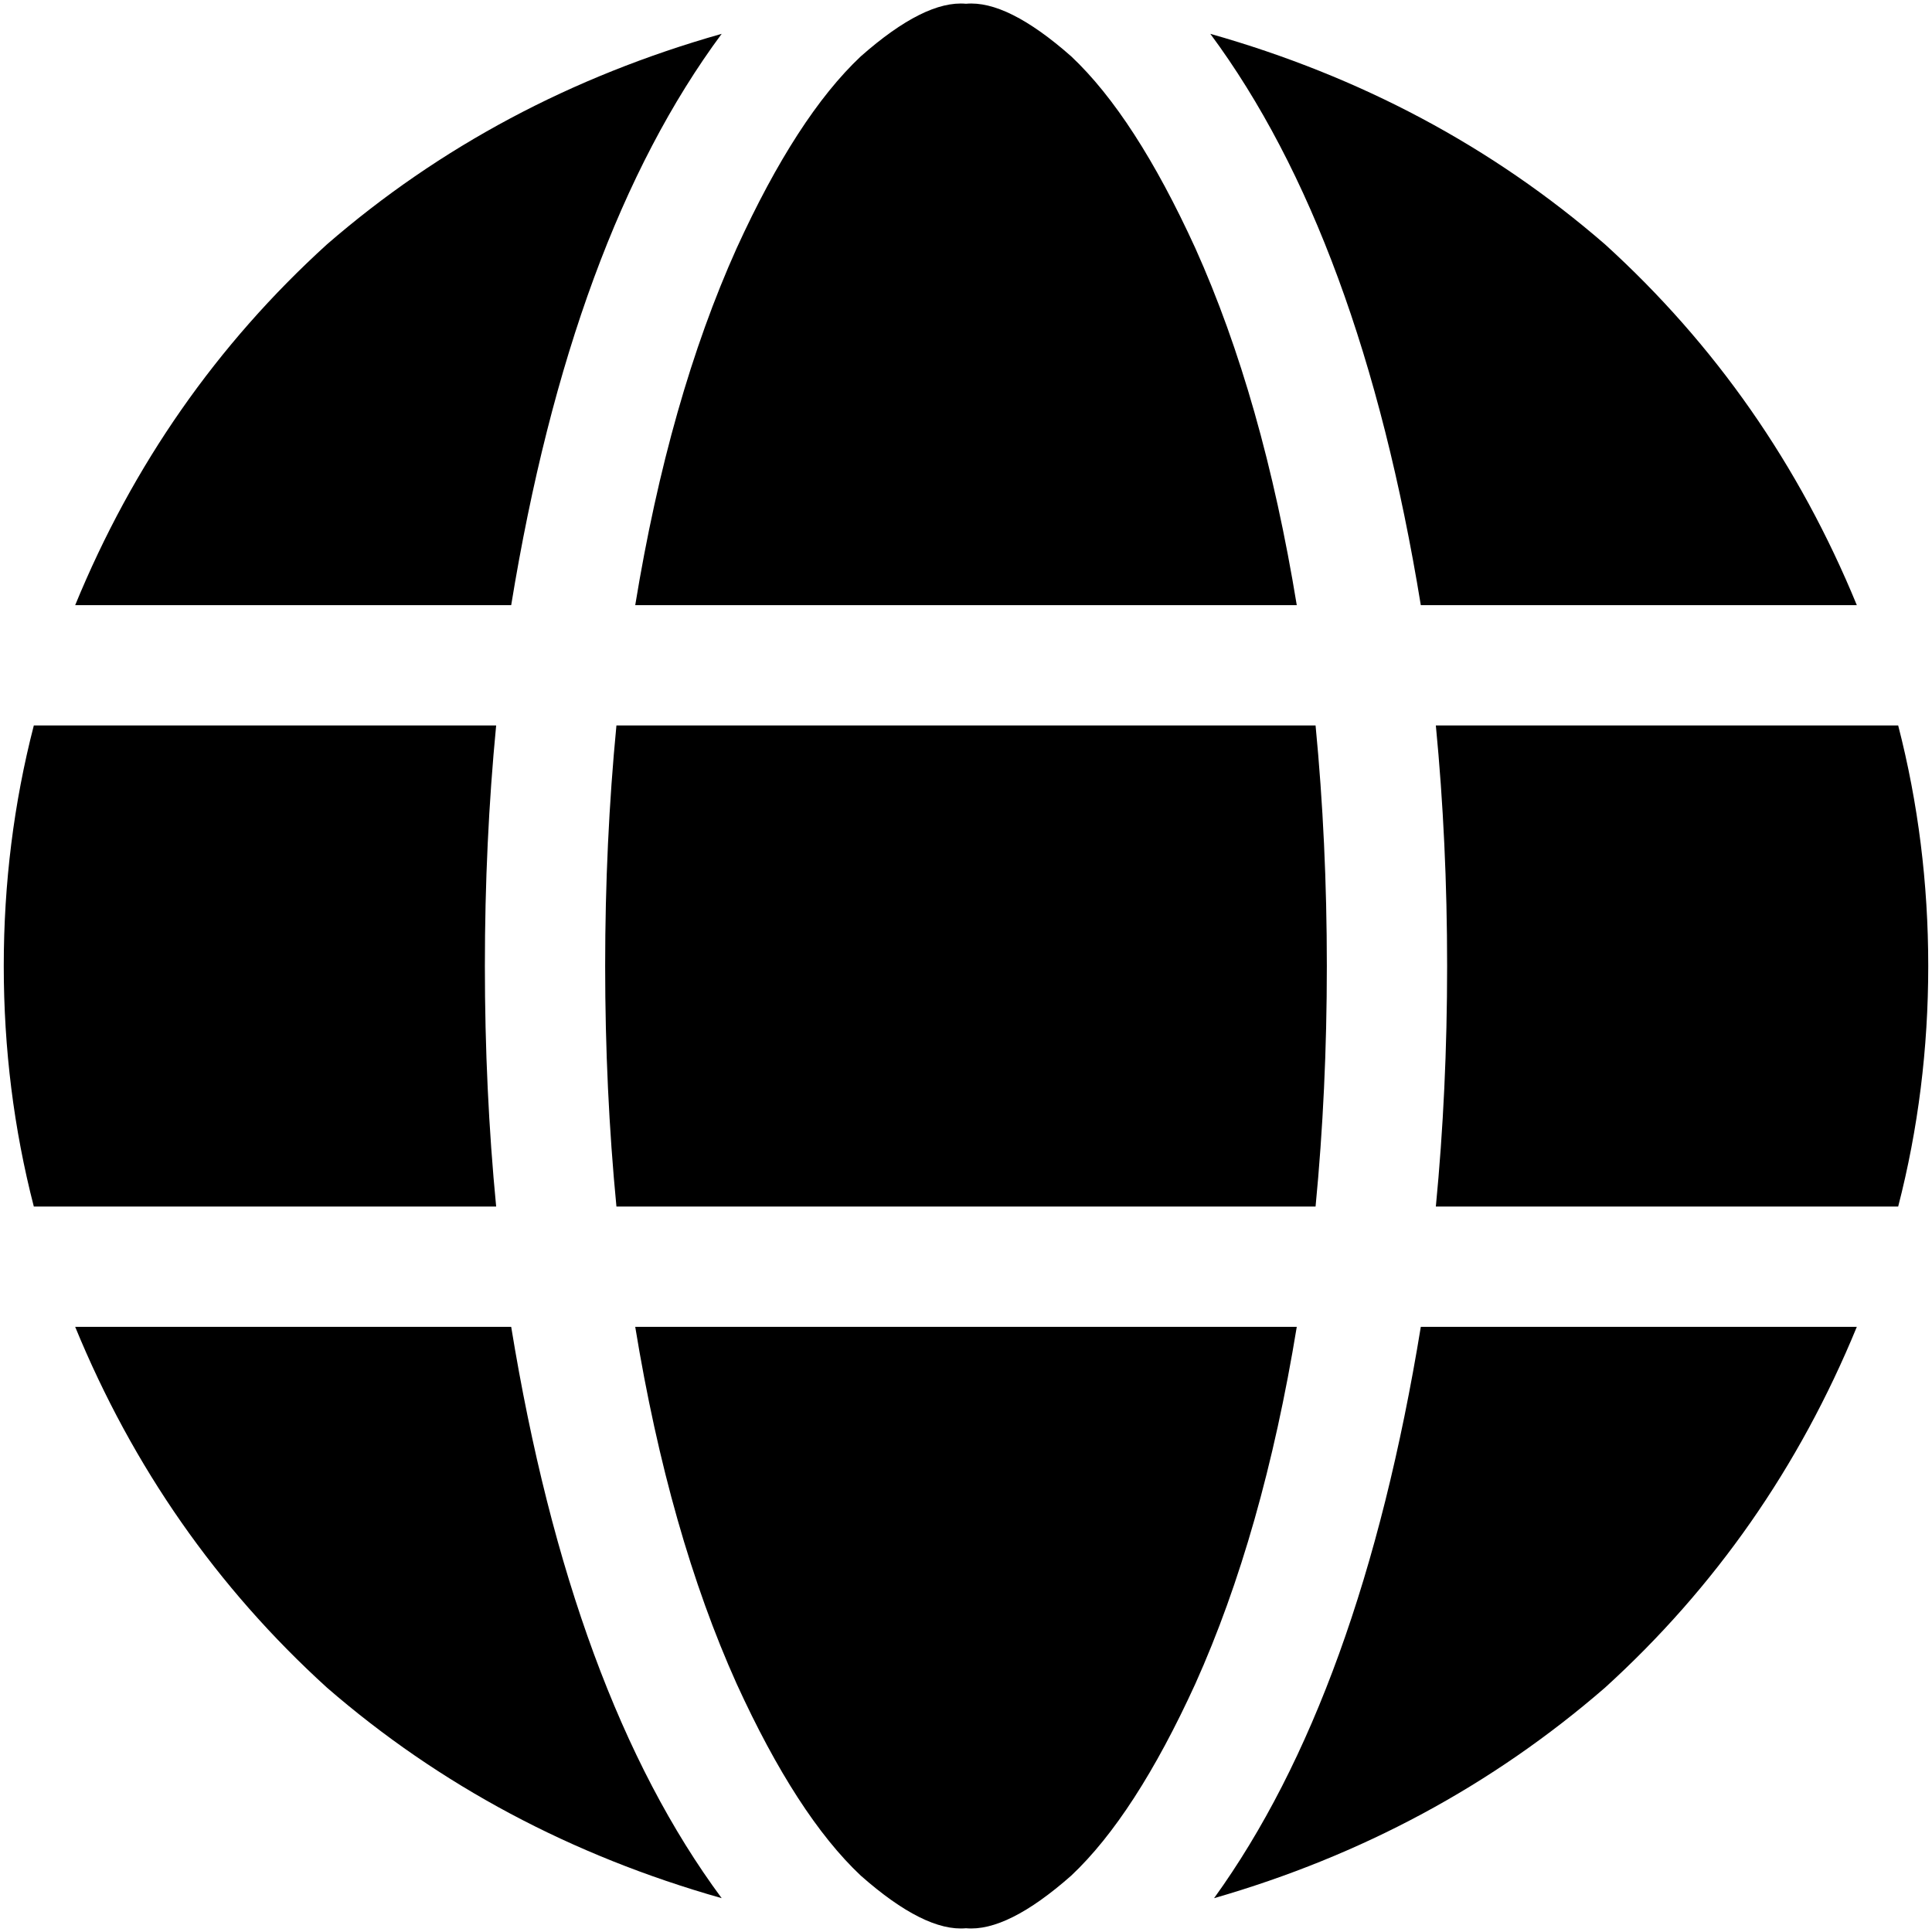
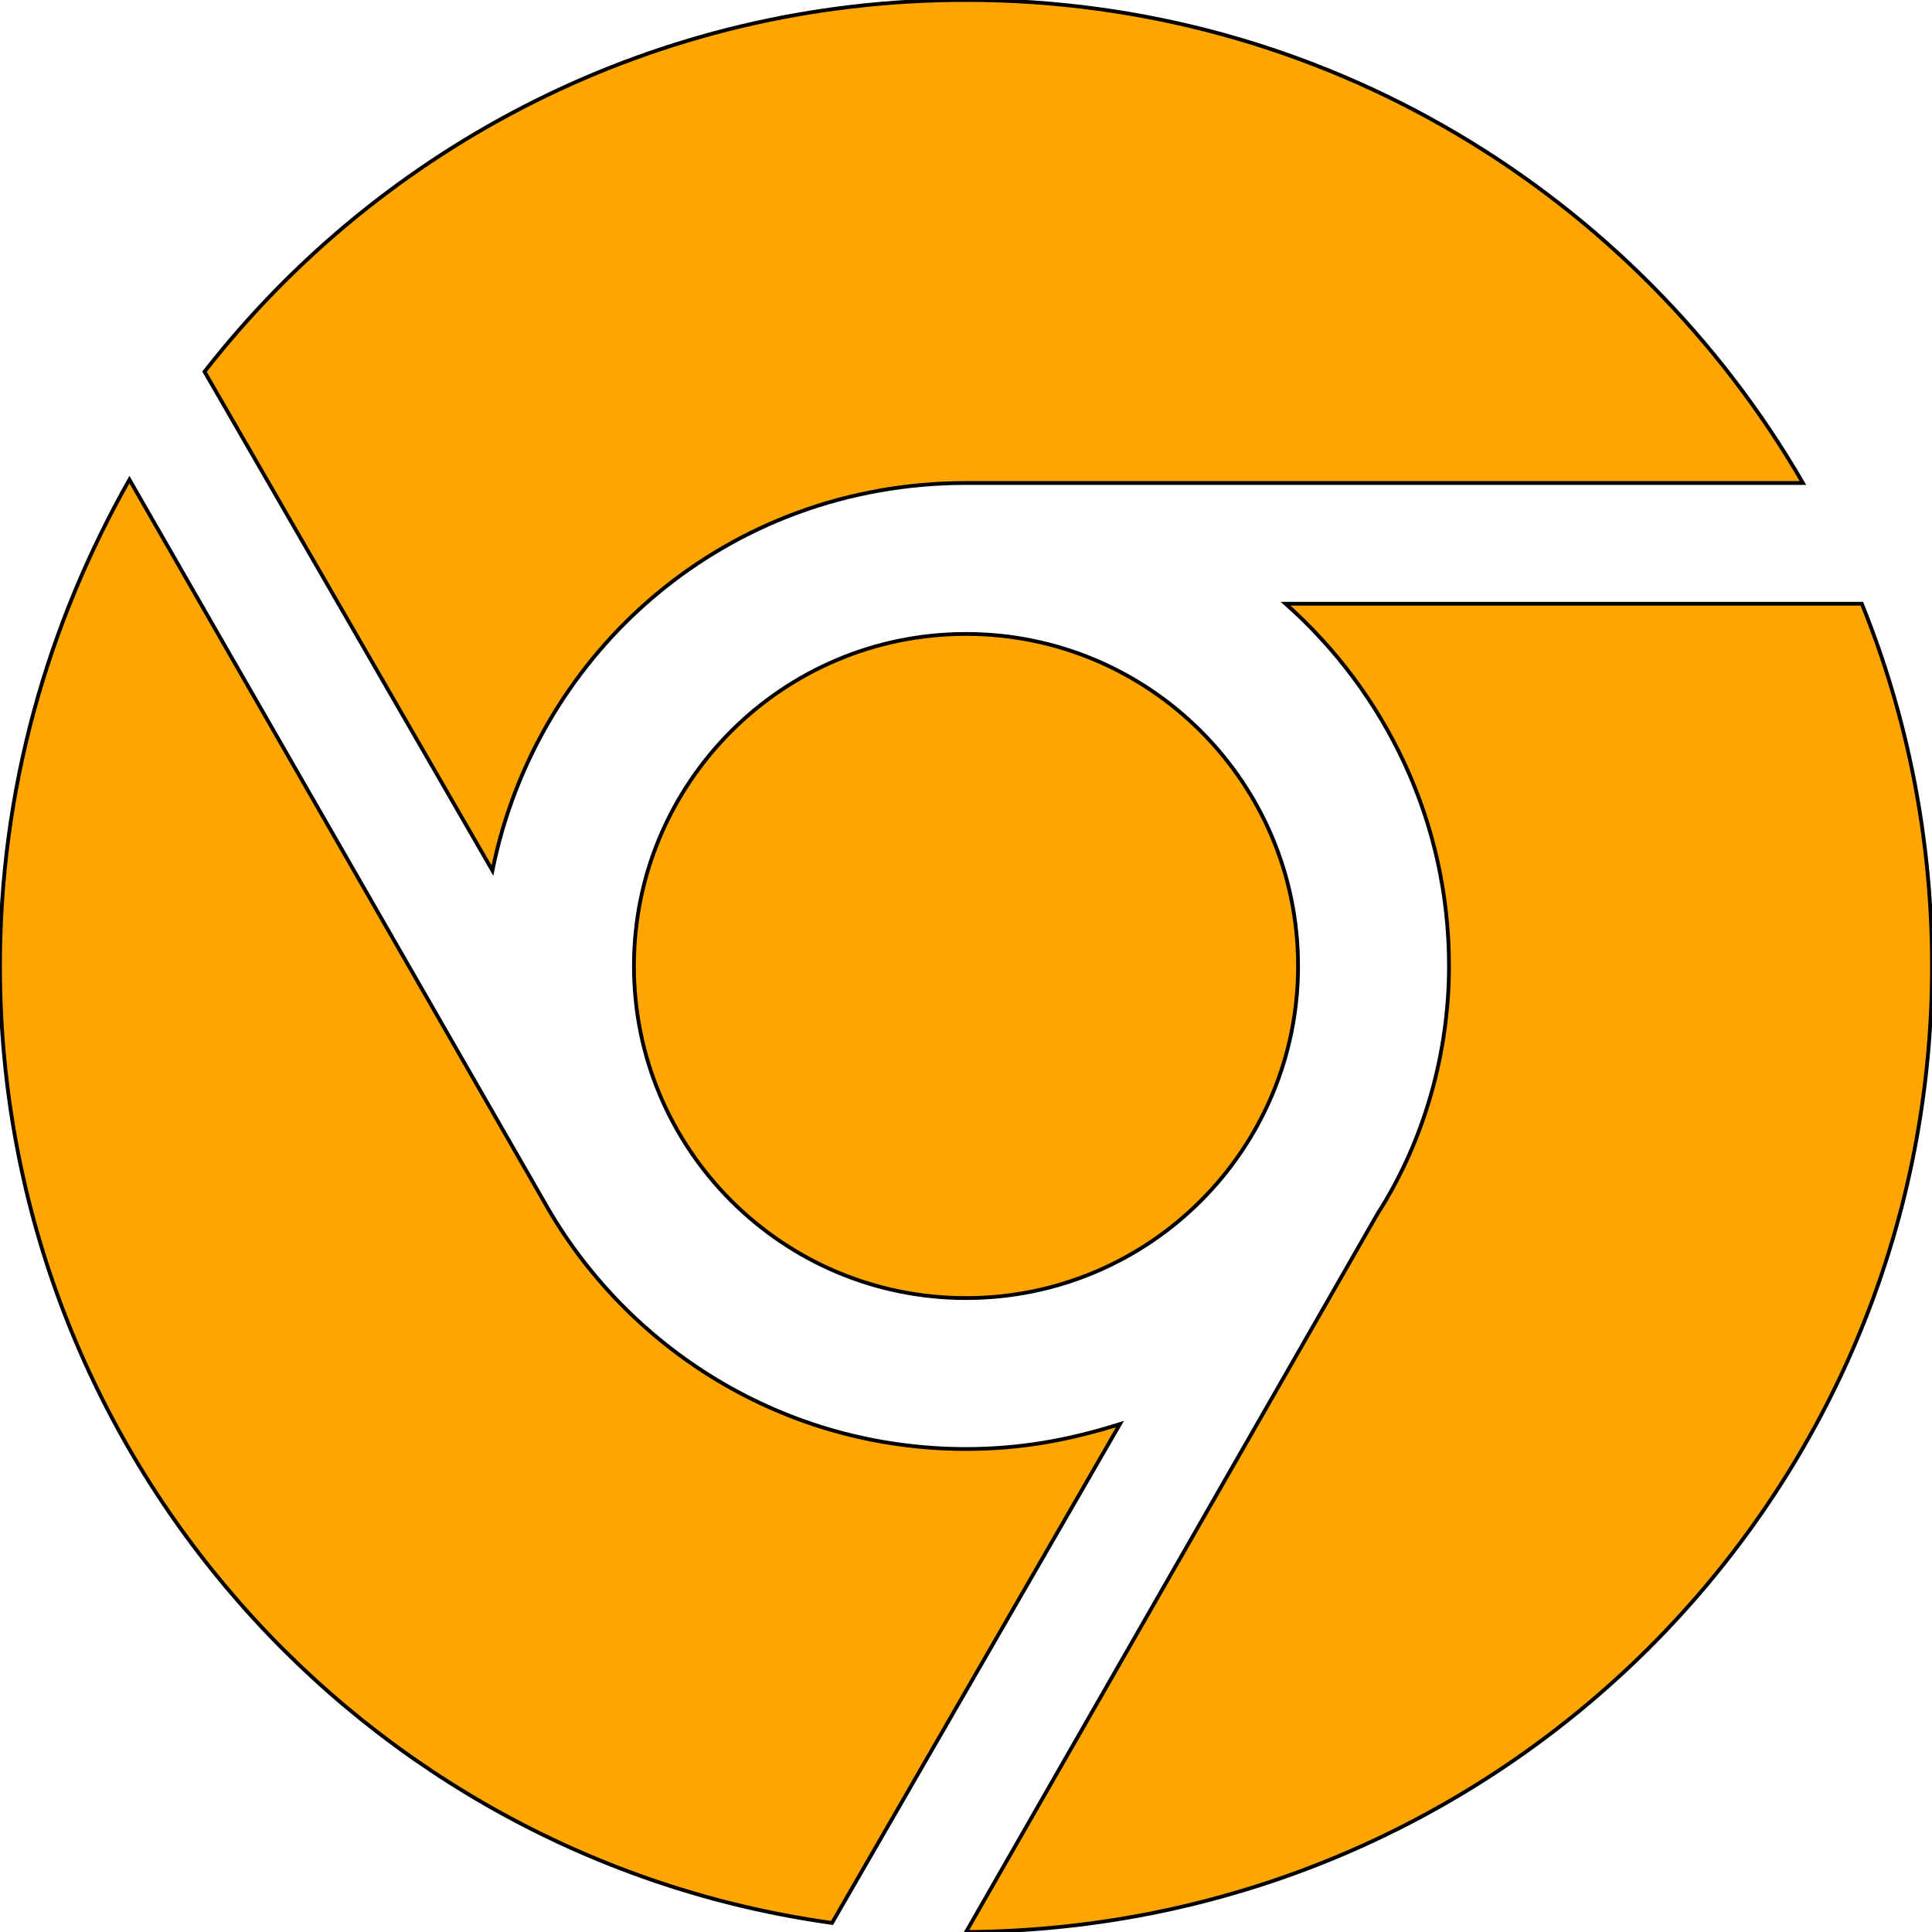
- <svg xmlns="http://www.w3.org/2000/svg" height="100" fill="currentColor" viewBox="0 0 512 512">
-   <path d="M 351.626 256 Q 351.626 288.872 348.638 319.751 L 163.362 319.751 L 163.362 319.751 Q 160.374 288.872 160.374 256 Q 160.374 223.128 163.362 192.249 L 348.638 192.249 L 348.638 192.249 Q 351.626 223.128 351.626 256 L 351.626 256 Z M 380.514 192.249 L 503.035 192.249 L 380.514 192.249 L 503.035 192.249 Q 511.004 223.128 511.004 256 Q 511.004 288.872 503.035 319.751 L 380.514 319.751 L 380.514 319.751 Q 383.502 288.872 383.502 256 Q 383.502 223.128 380.514 192.249 L 380.514 192.249 Z M 492.078 160.374 L 376.529 160.374 L 492.078 160.374 L 376.529 160.374 Q 360.591 62.755 320.747 8.965 Q 380.514 25.899 425.339 64.747 Q 469.167 104.591 492.078 160.374 L 492.078 160.374 Z M 343.658 160.374 L 168.342 160.374 L 343.658 160.374 L 168.342 160.374 Q 177.307 105.588 195.237 65.743 Q 211.175 30.879 228.109 14.942 Q 245.043 0 256 0.996 Q 266.957 0 283.891 14.942 Q 300.825 30.879 316.763 65.743 Q 334.693 105.588 343.658 160.374 L 343.658 160.374 Z M 135.471 160.374 L 19.922 160.374 L 135.471 160.374 L 19.922 160.374 Q 42.833 104.591 86.661 64.747 Q 131.486 25.899 191.253 8.965 Q 151.409 62.755 135.471 160.374 L 135.471 160.374 Z M 8.965 192.249 L 131.486 192.249 L 8.965 192.249 L 131.486 192.249 Q 128.498 223.128 128.498 256 Q 128.498 288.872 131.486 319.751 L 8.965 319.751 L 8.965 319.751 Q 0.996 288.872 0.996 256 Q 0.996 223.128 8.965 192.249 L 8.965 192.249 Z M 195.237 446.257 Q 177.307 406.412 168.342 351.626 L 343.658 351.626 L 343.658 351.626 Q 334.693 406.412 316.763 446.257 Q 300.825 481.121 283.891 497.058 Q 266.957 512 256 511.004 Q 245.043 512 228.109 497.058 Q 211.175 481.121 195.237 446.257 L 195.237 446.257 Z M 135.471 351.626 Q 151.409 449.245 191.253 503.035 Q 131.486 486.101 86.661 447.253 Q 42.833 407.409 19.922 351.626 L 135.471 351.626 L 135.471 351.626 Z M 492.078 351.626 Q 469.167 407.409 425.339 447.253 L 425.339 447.253 L 425.339 447.253 Q 380.514 486.101 321.743 503.035 Q 360.591 449.245 376.529 351.626 L 492.078 351.626 L 492.078 351.626 Z" />
+ <svg xmlns="http://www.w3.org/2000/svg" fill="#ffa500" stroke="currentColor" viewBox="0 0 512 512">
+   <path d="M0 256C0 209.4 12.5 165.6 34.3 127.1L144.1 318.3C166 357.5 207.9 384 256 384C270.3 384 283.1 381.7 296.8 377.4L220.5 509.6C95.9 492.3 0 385.3 0 256zM365.1 321.6C377.4 302.4 384 279.1 384 256C384 217.8 367.2 183.5 340.7 160H493.4C505.4 189.6 512 222.1 512 256C512 397.4 397.4 511.1 256 512L365.1 321.6zM477.8 128H256C193.1 128 142.3 172.1 130.5 230.7L54.2 98.5C101 38.5 174 0 256 0C350.8 0 433.5 51.5 477.8 128V128zM168 256C168 207.4 207.4 168 256 168C304.6 168 344 207.4 344 256C344 304.6 304.6 344 256 344C207.4 344 168 304.6 168 256z" />
</svg>
